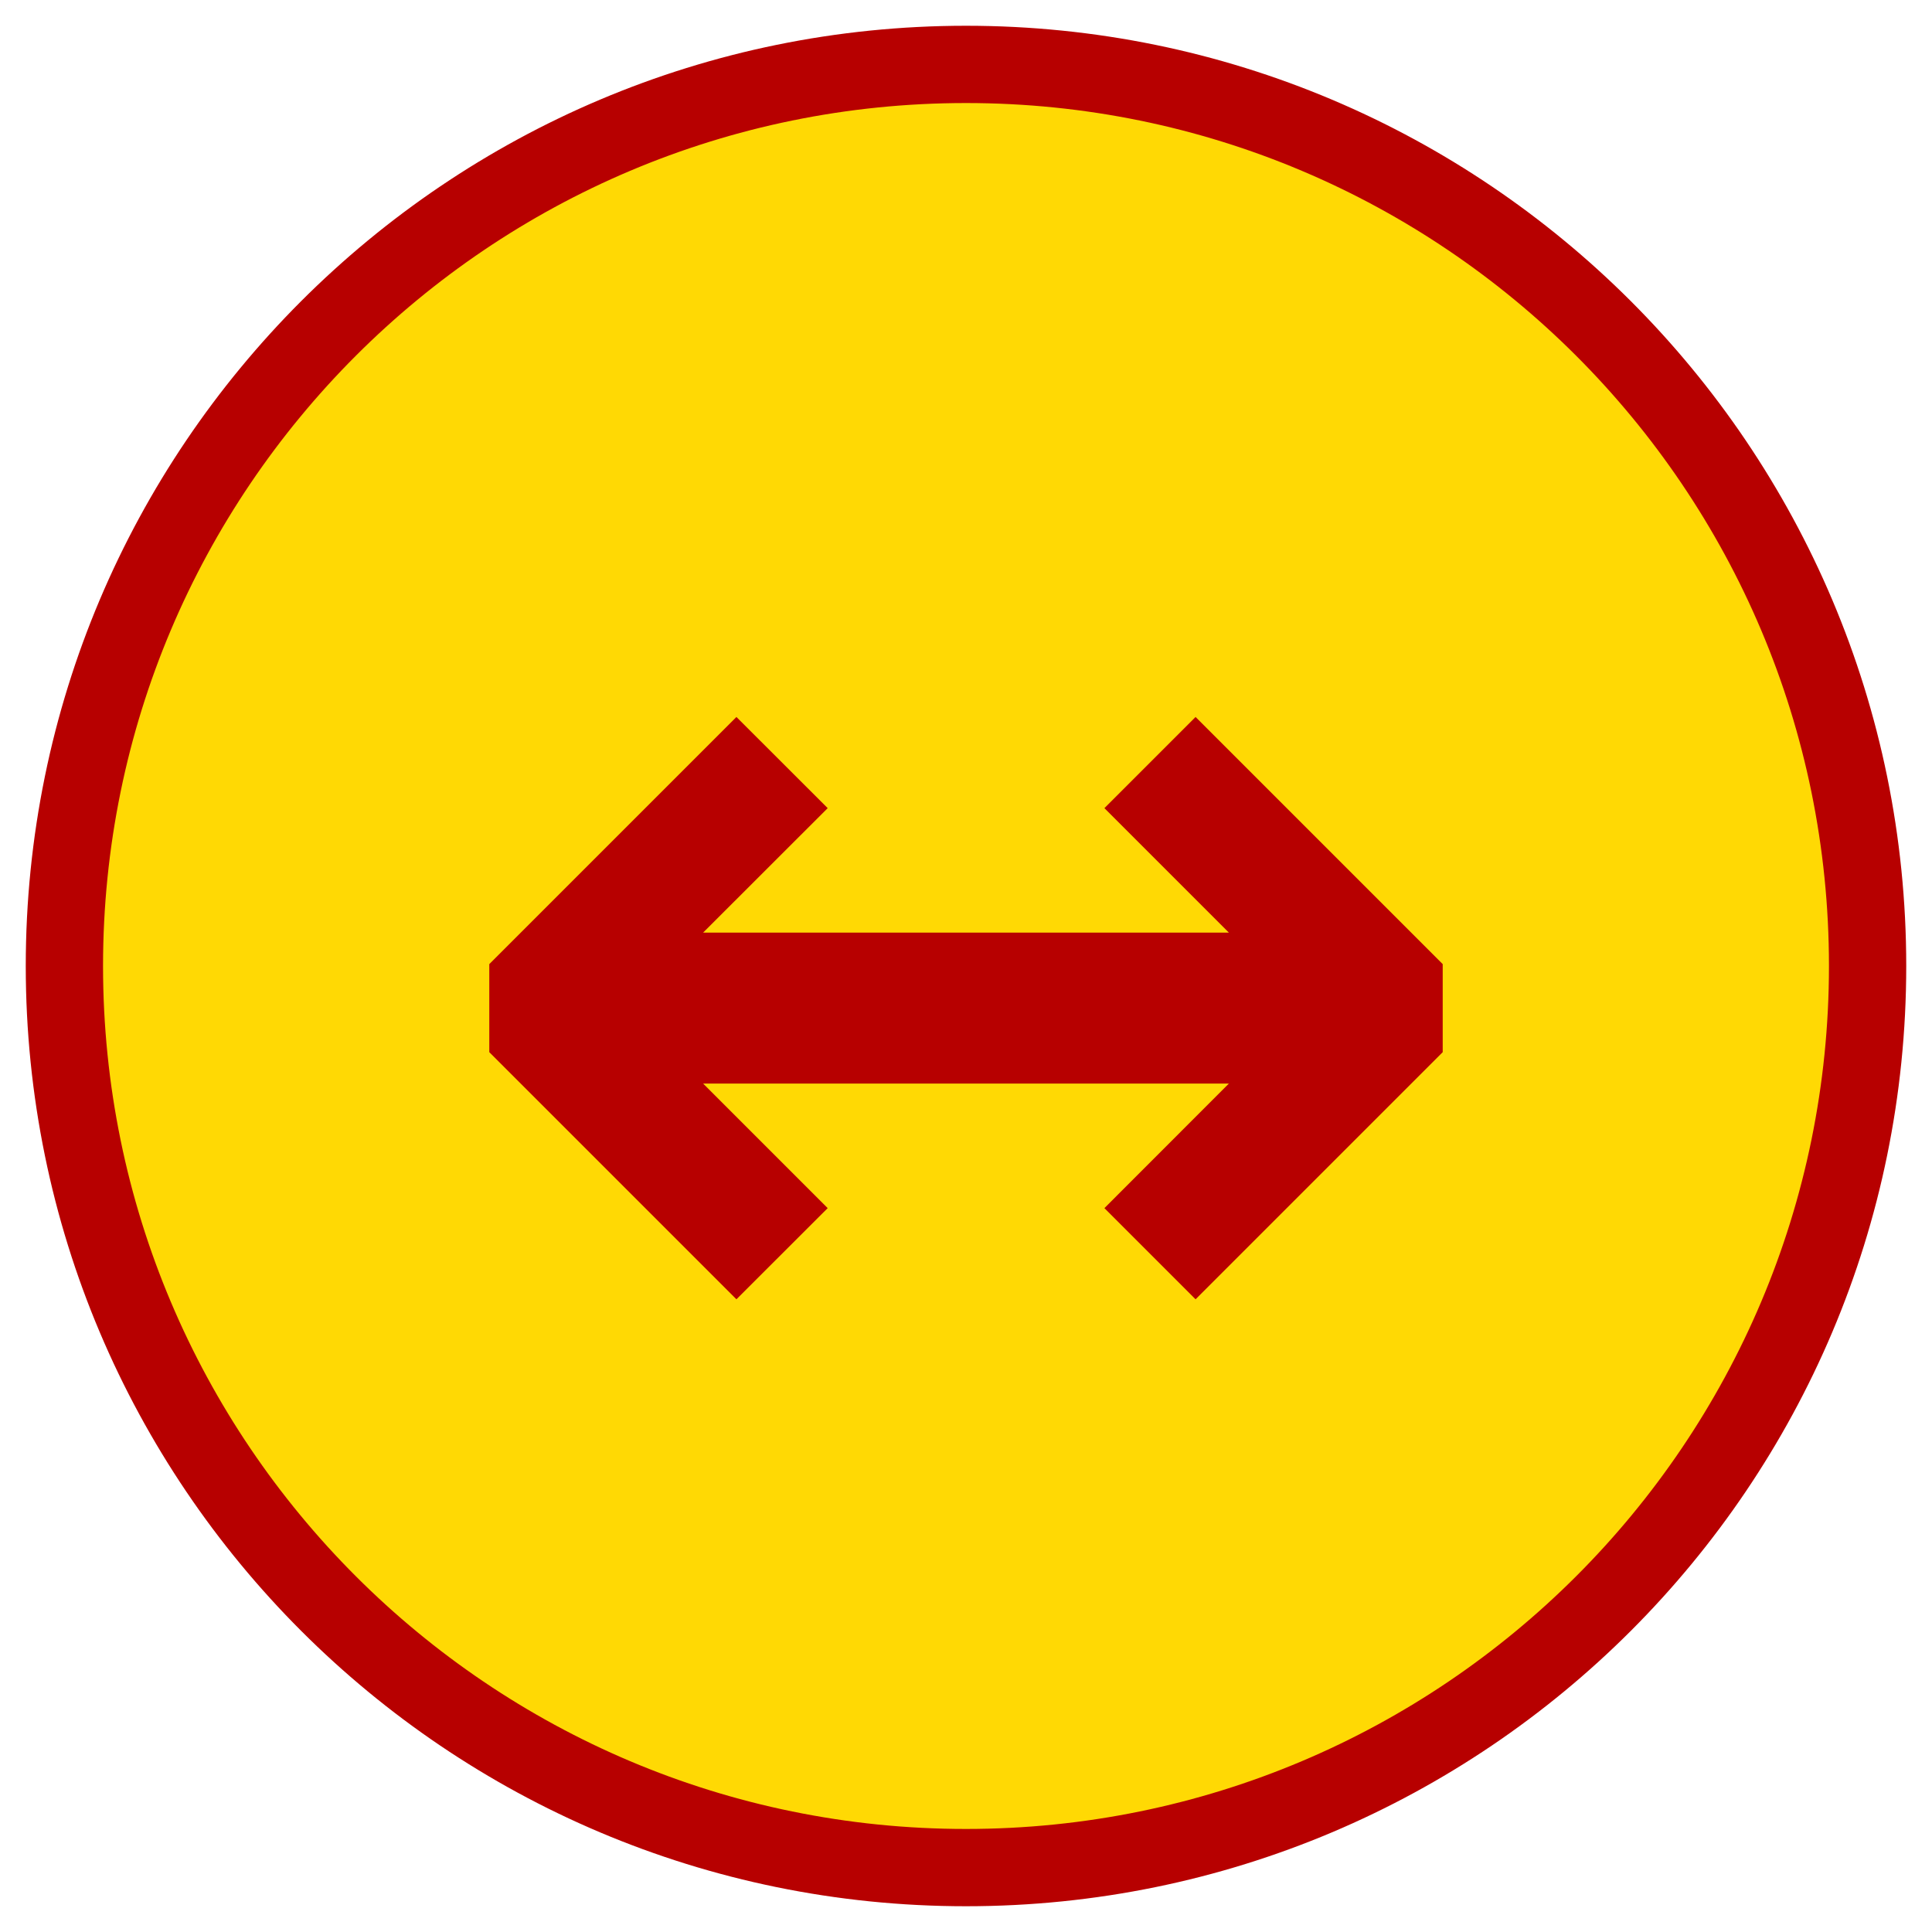
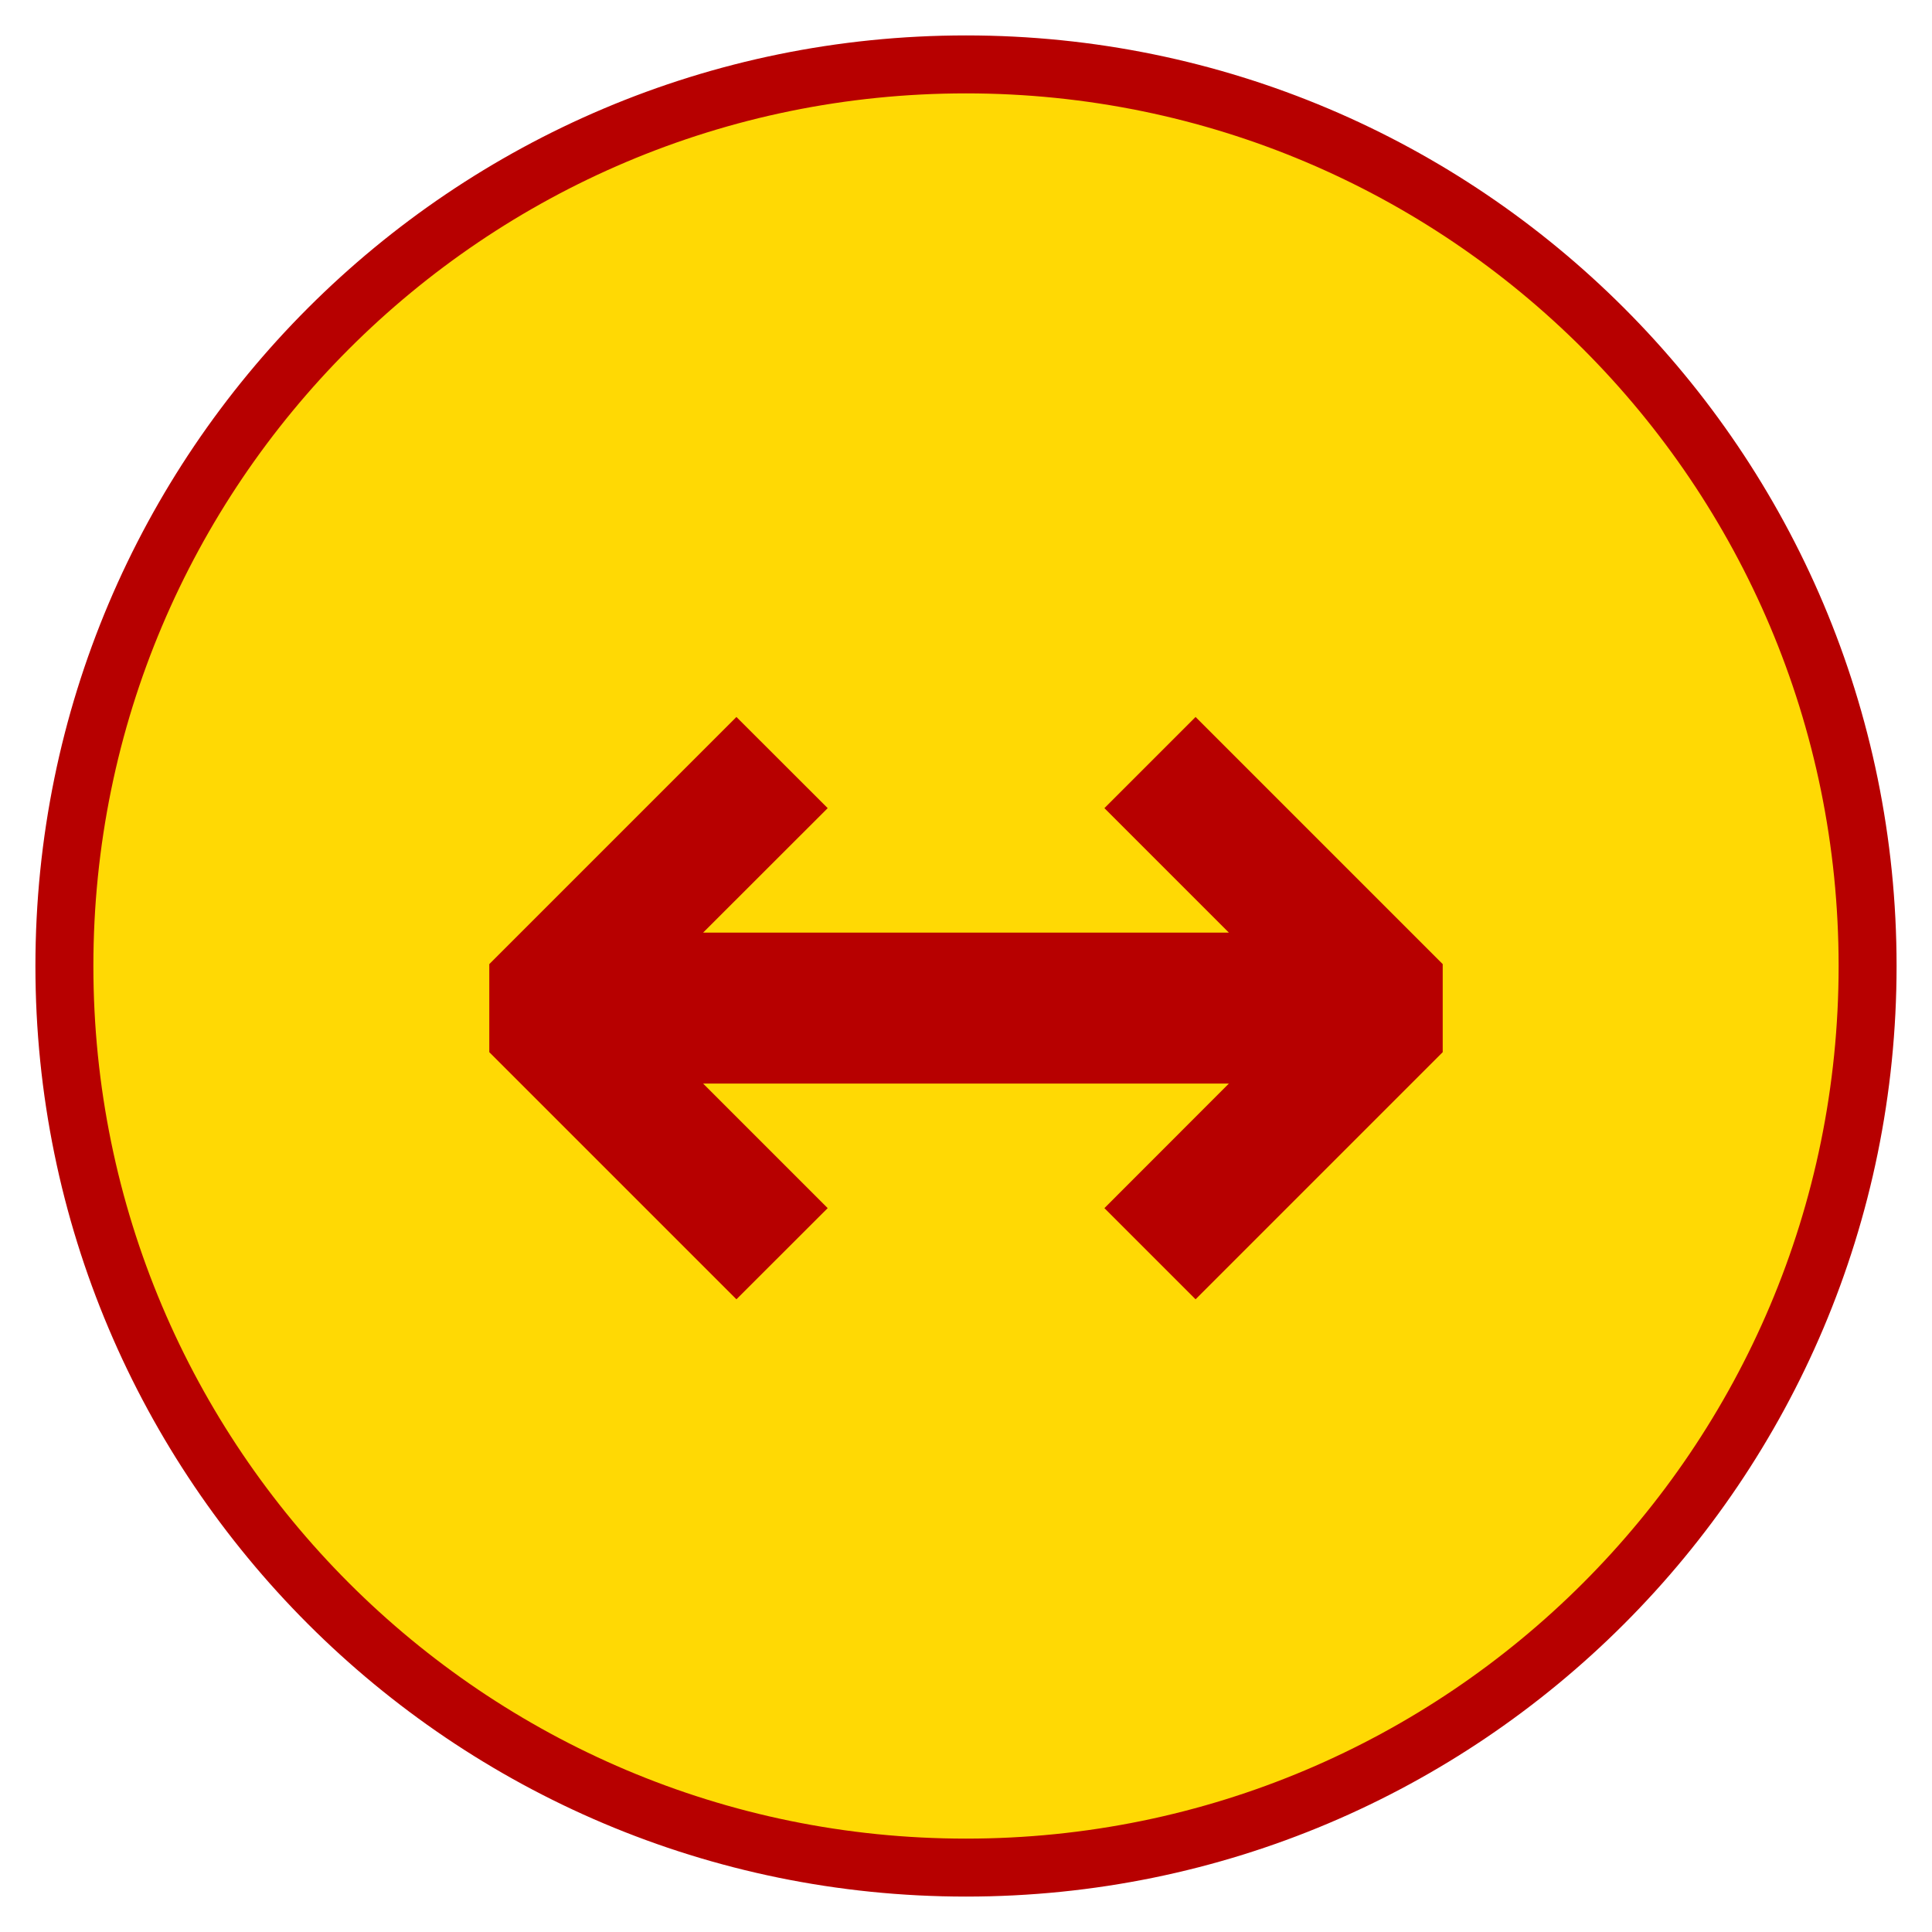
<svg xmlns="http://www.w3.org/2000/svg" xml:space="preserve" style="shape-rendering:geometricPrecision; text-rendering:geometricPrecision; image-rendering:optimizeQuality; fill-rule:evenodd; clip-rule:evenodd" viewBox="0 0 300 300">
  <g id="HM3">
-     <circle style="stroke: rgb(183,0,0); stroke-width: 12; stroke-dasharray: none; stroke-linecap: butt; stroke-dashoffset: 0; stroke-linejoin: miter; stroke-miterlimit: 4; fill: rgb(255,217,4); fill-rule: nonzero; opacity: 1;" vector-effect="non-scaling-stroke" cx="150" cy="150" r="140" />
+     <circle style="stroke: rgb(183,0,0); stroke-width: 3%; stroke-dasharray: none; stroke-linecap: butt; stroke-dashoffset: 0; stroke-linejoin: miter; stroke-miterlimit: 4; fill: rgb(255,217,4); fill-rule: nonzero; opacity: 1;" vector-effect="non-scaling-stroke" cx="150" cy="150" r="140" />
    <text x="50%" y="50%" text-anchor="middle" dominant-baseline="central" font-family="Amasis MT Medium" font-size="200" font-style="normal" font-weight="700" style="stroke: none; fill: rgb(183,0,0);">↔</text>
  </g>
</svg>
